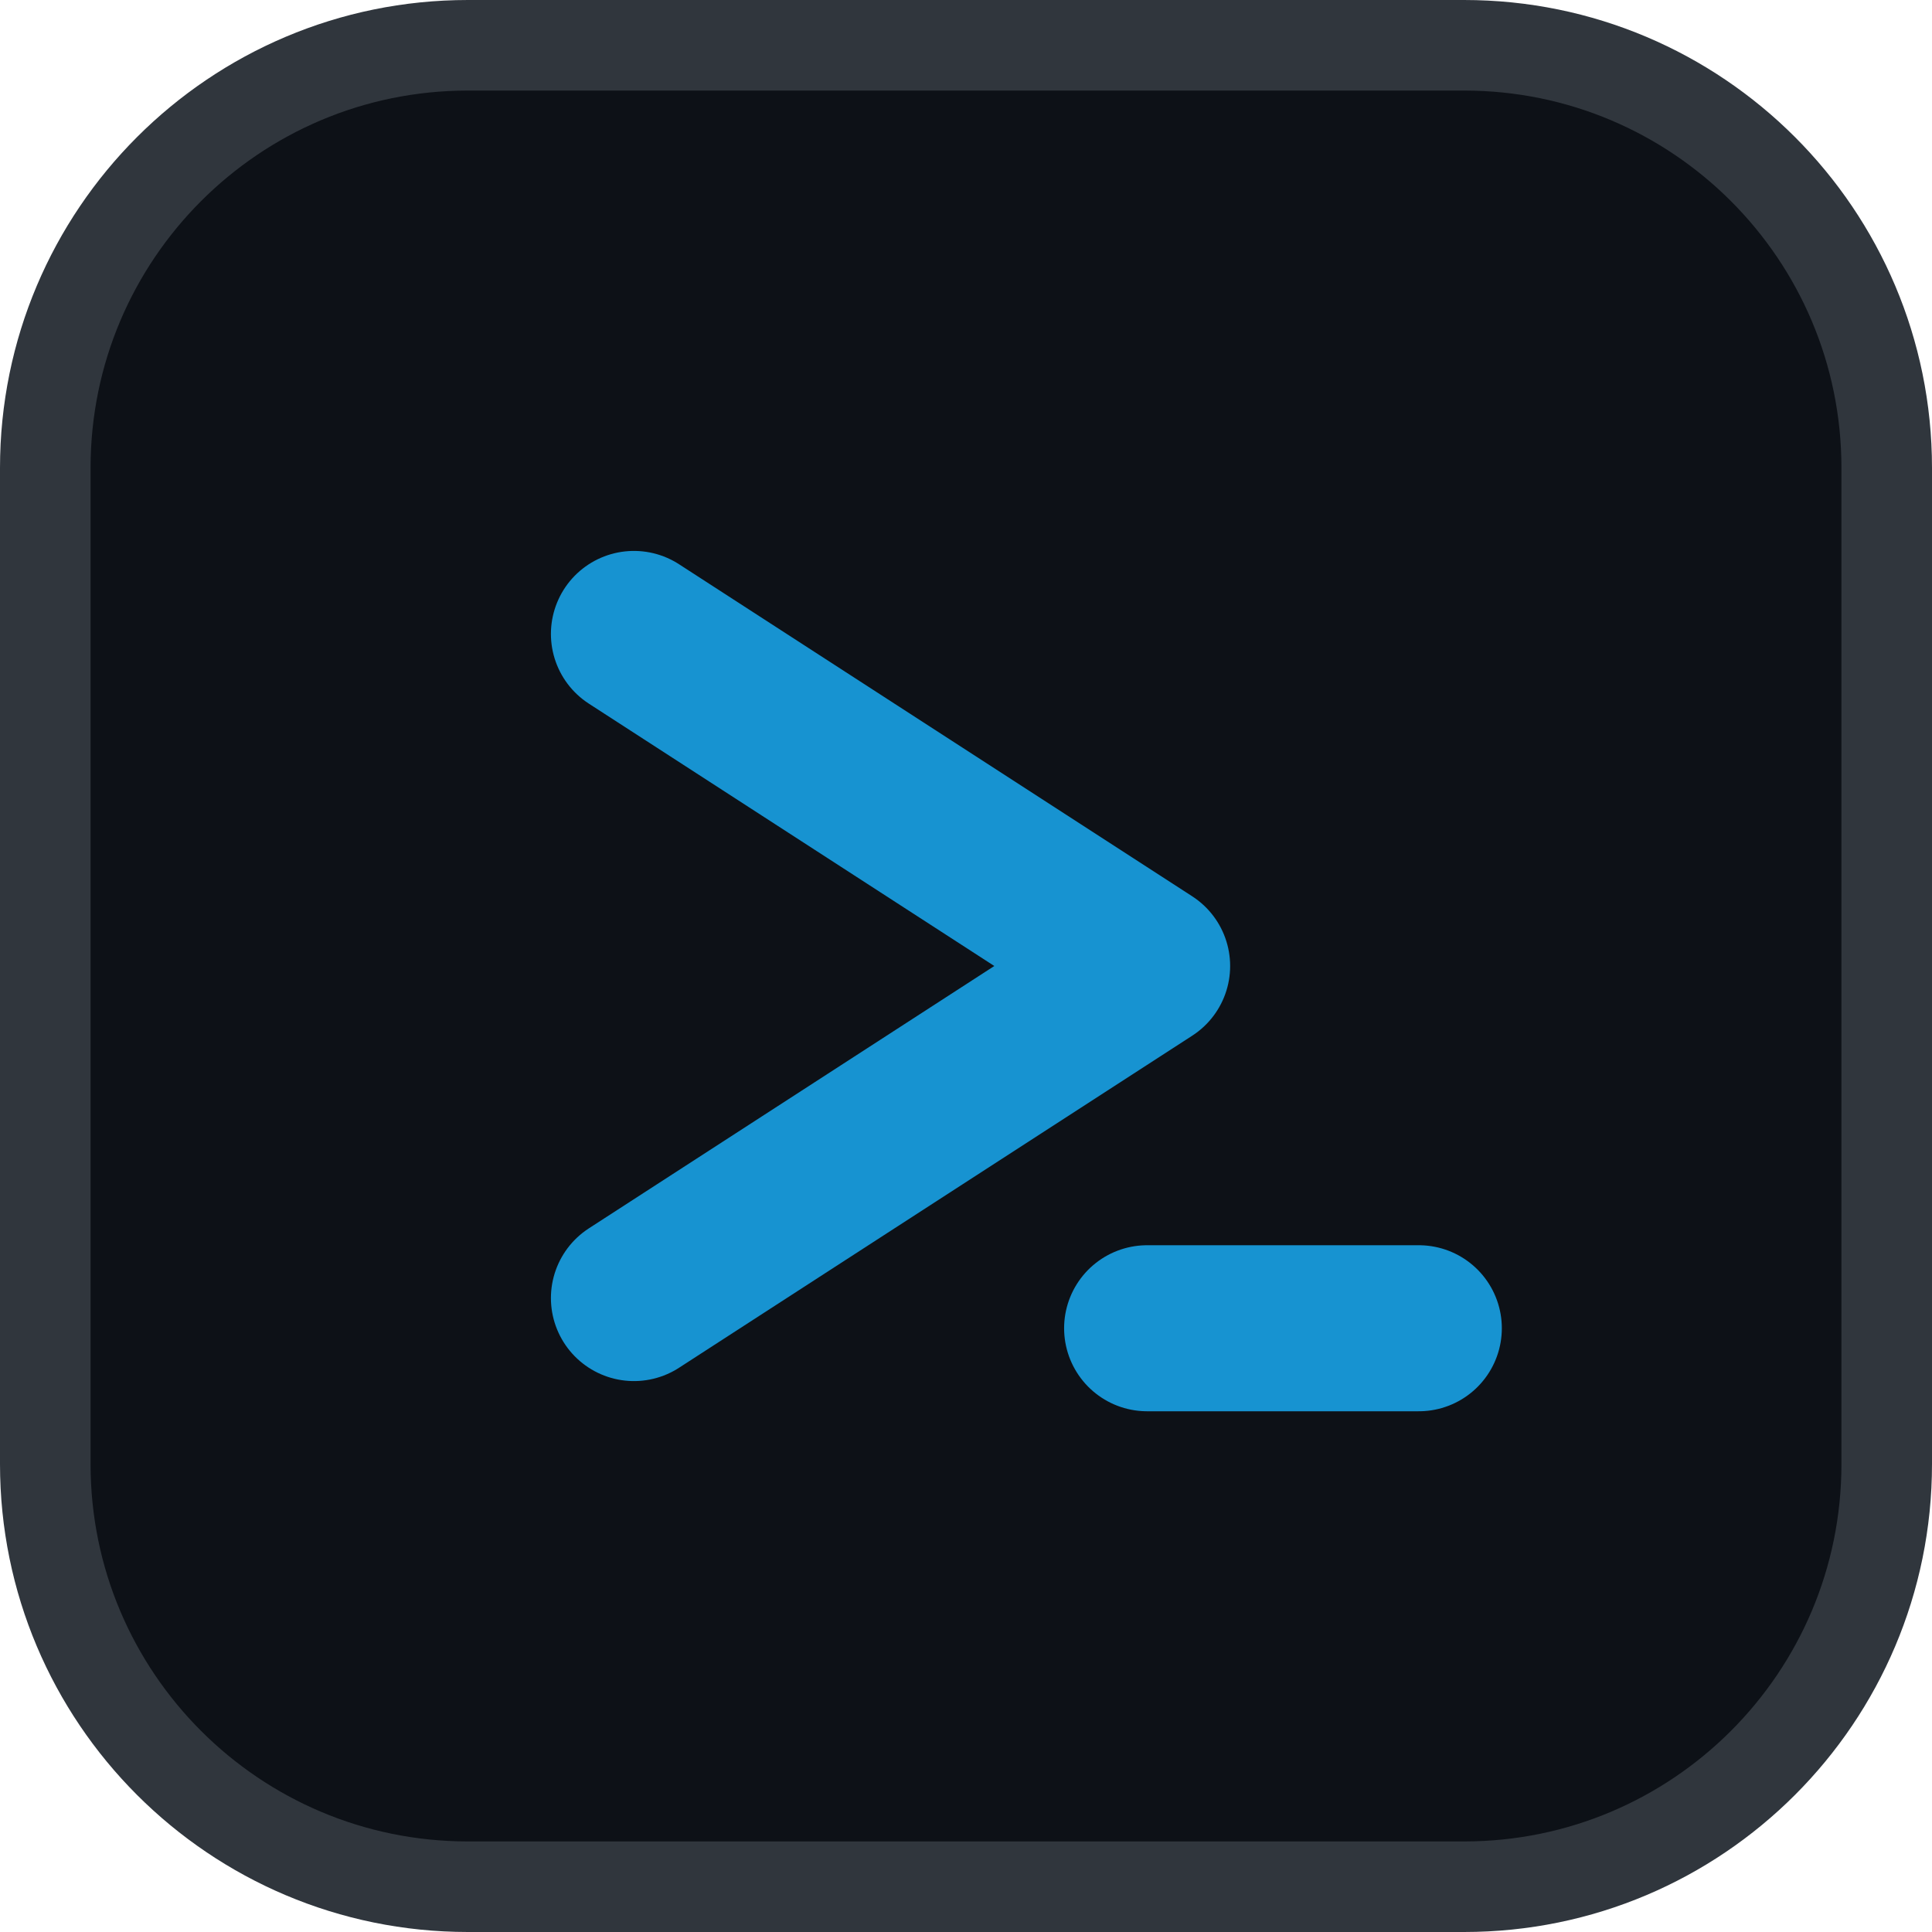
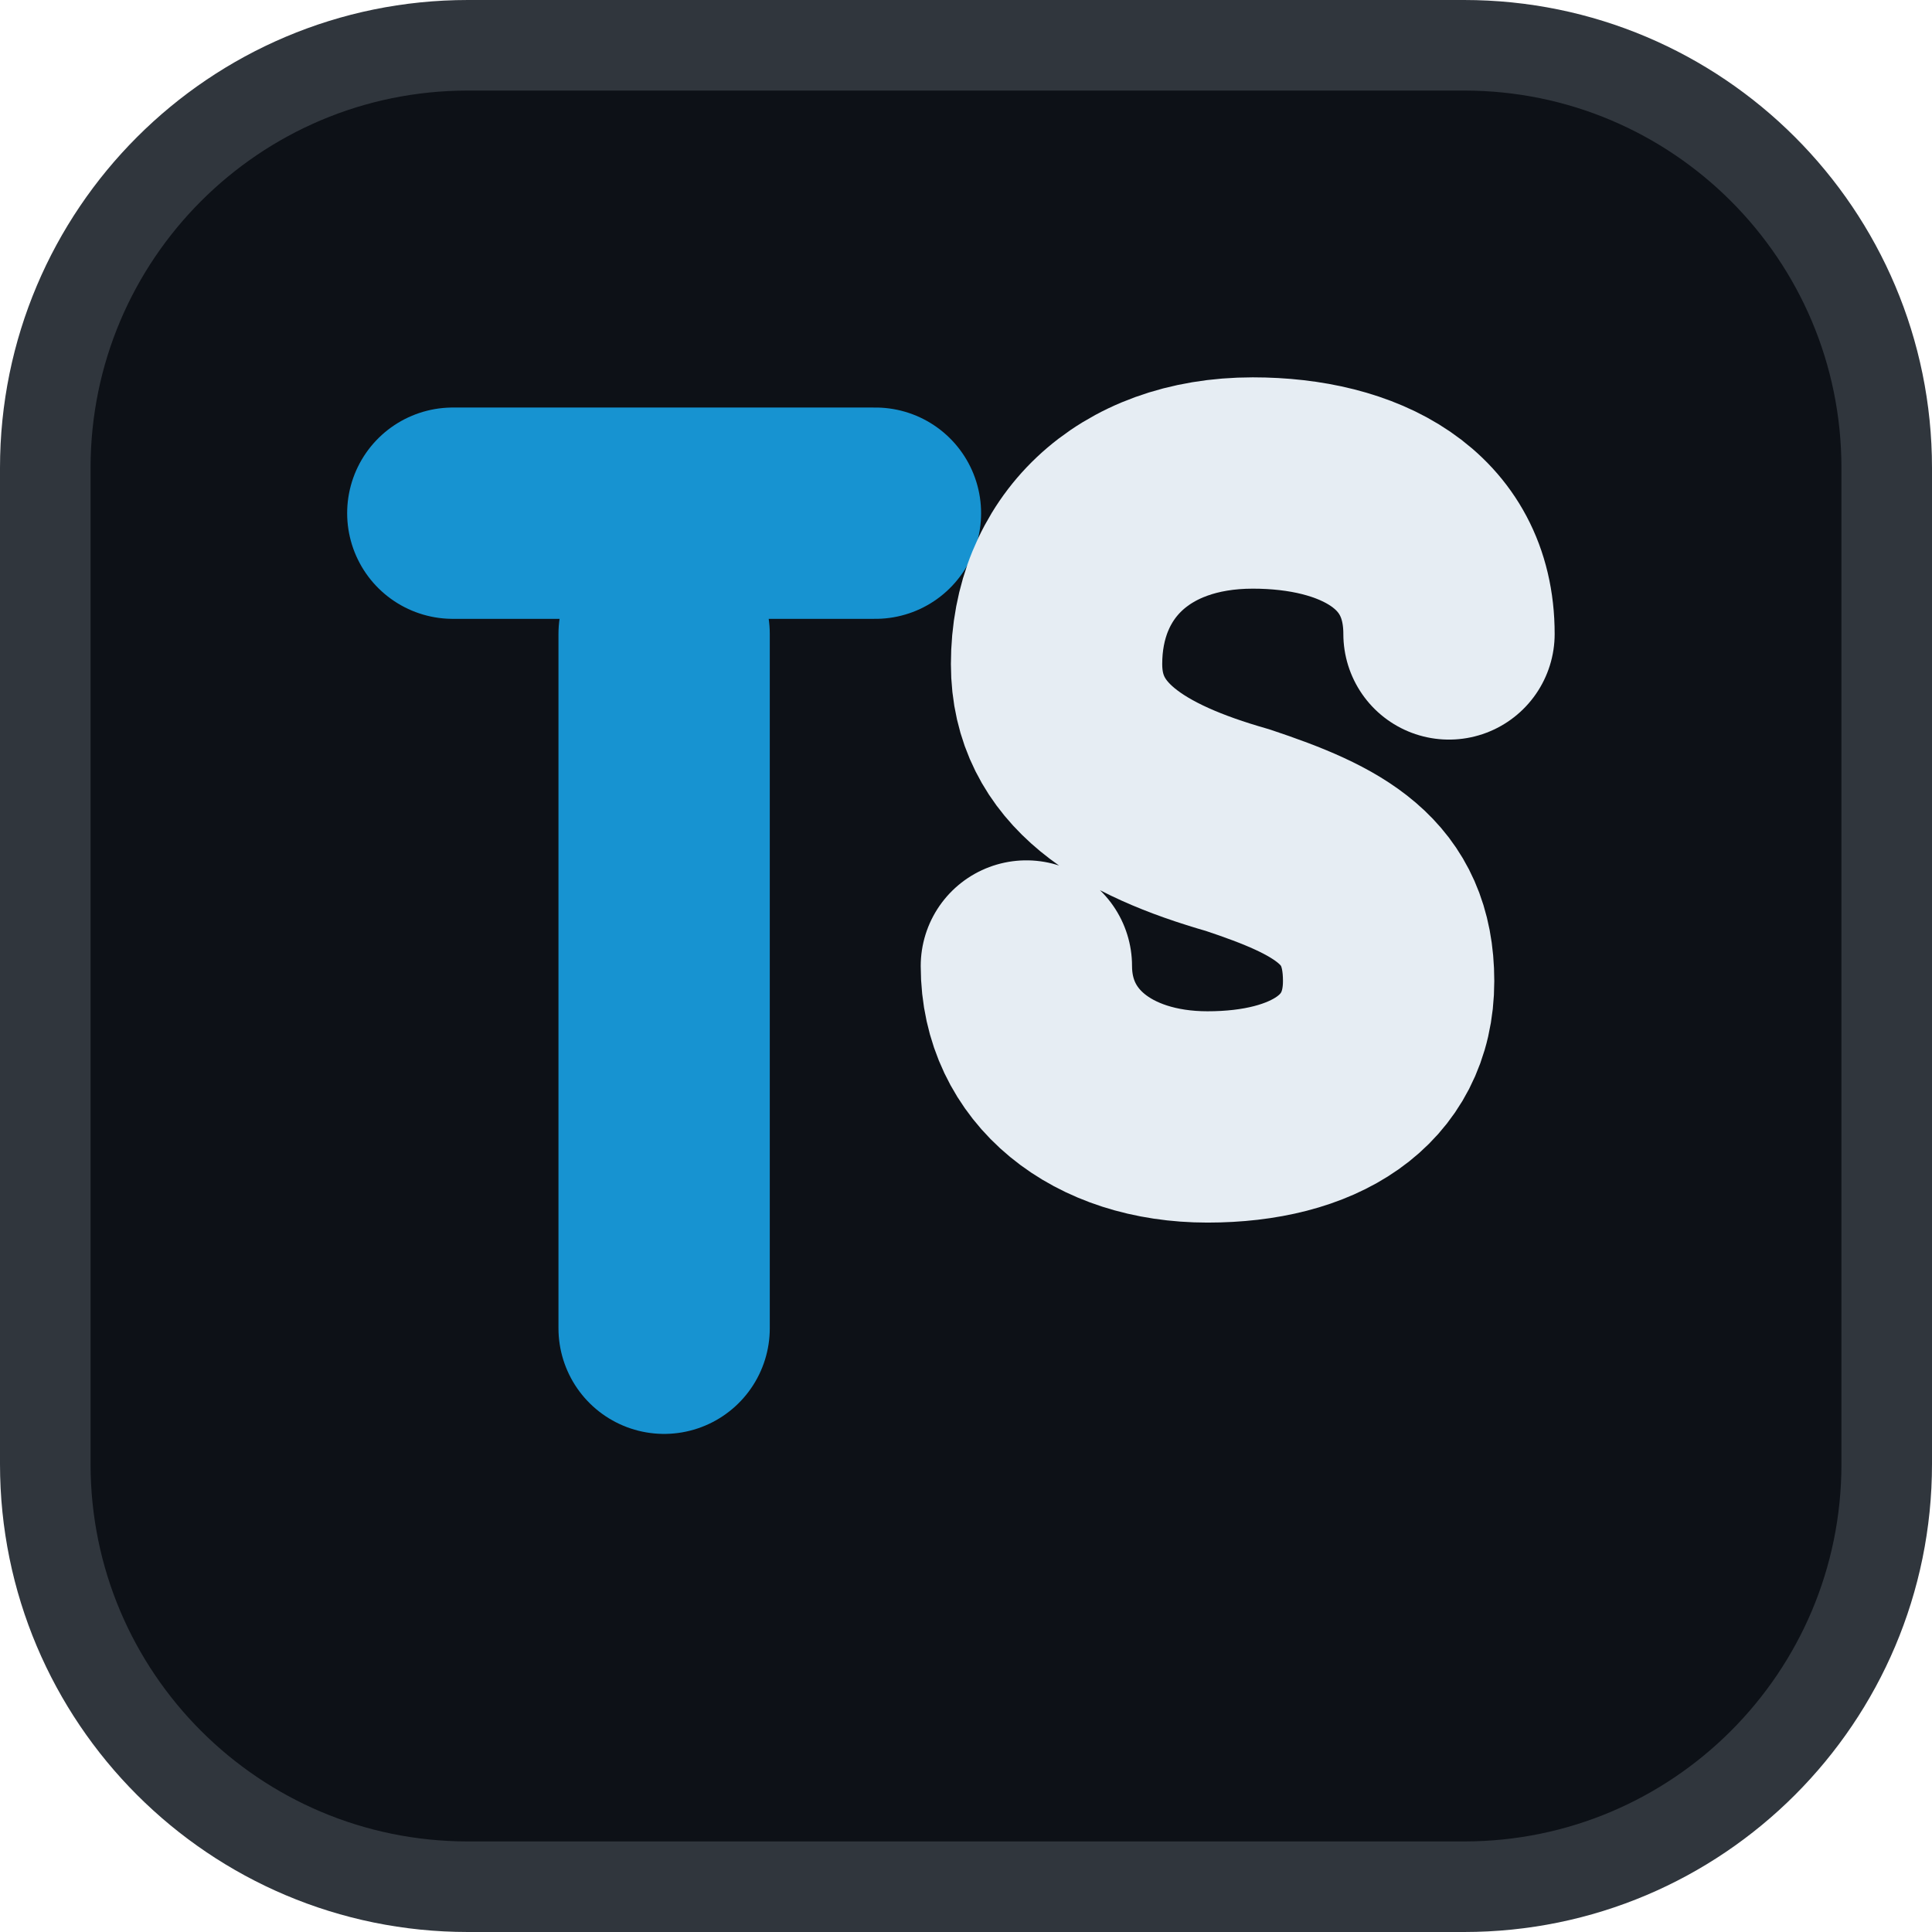
<svg xmlns="http://www.w3.org/2000/svg" viewBox="0 0 64 64">
  <rect x="1.5" y="1.5" width="61" height="61" rx="14" fill="#0D1117" stroke="#30363D" stroke-width="3" />
-   <path d="M21 21 L38 32 L21 43" fill="none" stroke="#1793D1" stroke-width="5.5" stroke-linecap="round" stroke-linejoin="round" />
-   <path d="M38 44 h9" stroke="#1793D1" stroke-width="5.5" stroke-linecap="round" />
+   <path d="M15 17 h14 M22 21 v23" fill="none" stroke="#1793D1" stroke-width="7" stroke-linecap="round" stroke-linejoin="round" />
+   <path d="M48 21 C48 17.5 45 16 41.5 16 C37.5 16 35 18.5 35 22 C35 25 37.5 26.5 41 27.5 C44 28.5 46 29.5 46 32.5 C46 35.5 43.5 37 40 37 C36.5 37 34 35 34 32" fill="none" stroke="#E6EDF3" stroke-width="7" stroke-linecap="round" stroke-linejoin="round" />
</svg>
